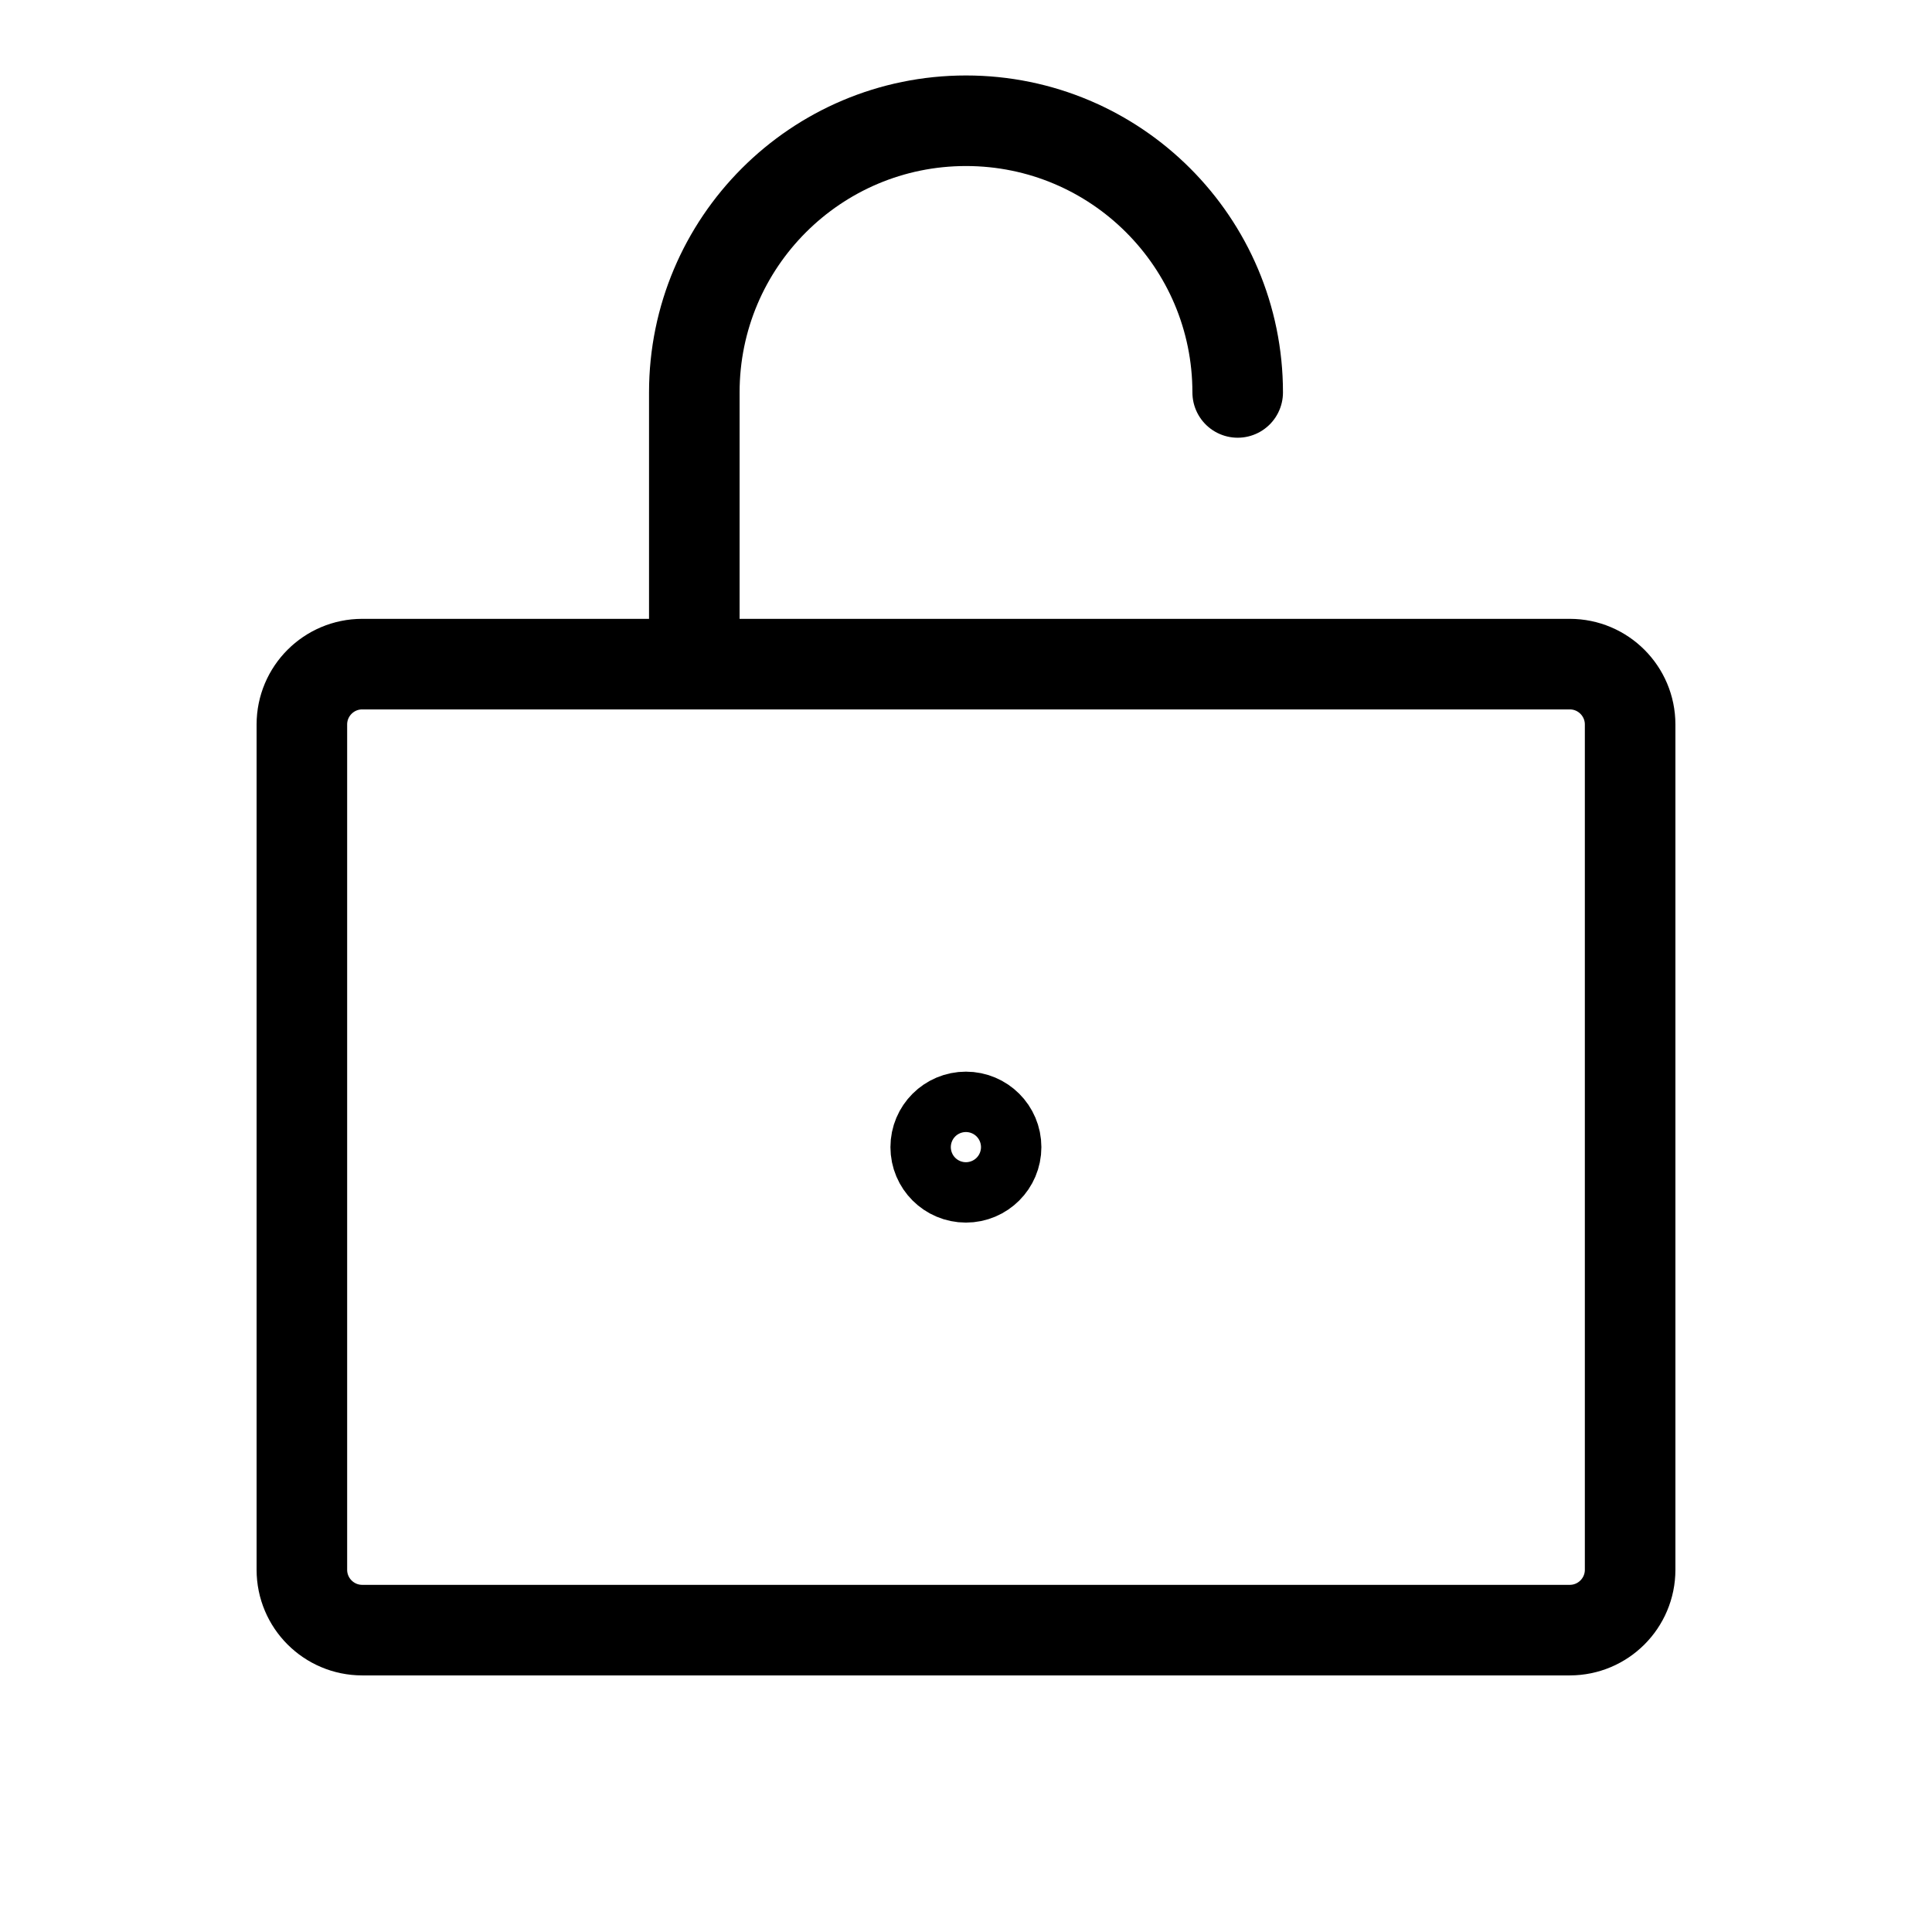
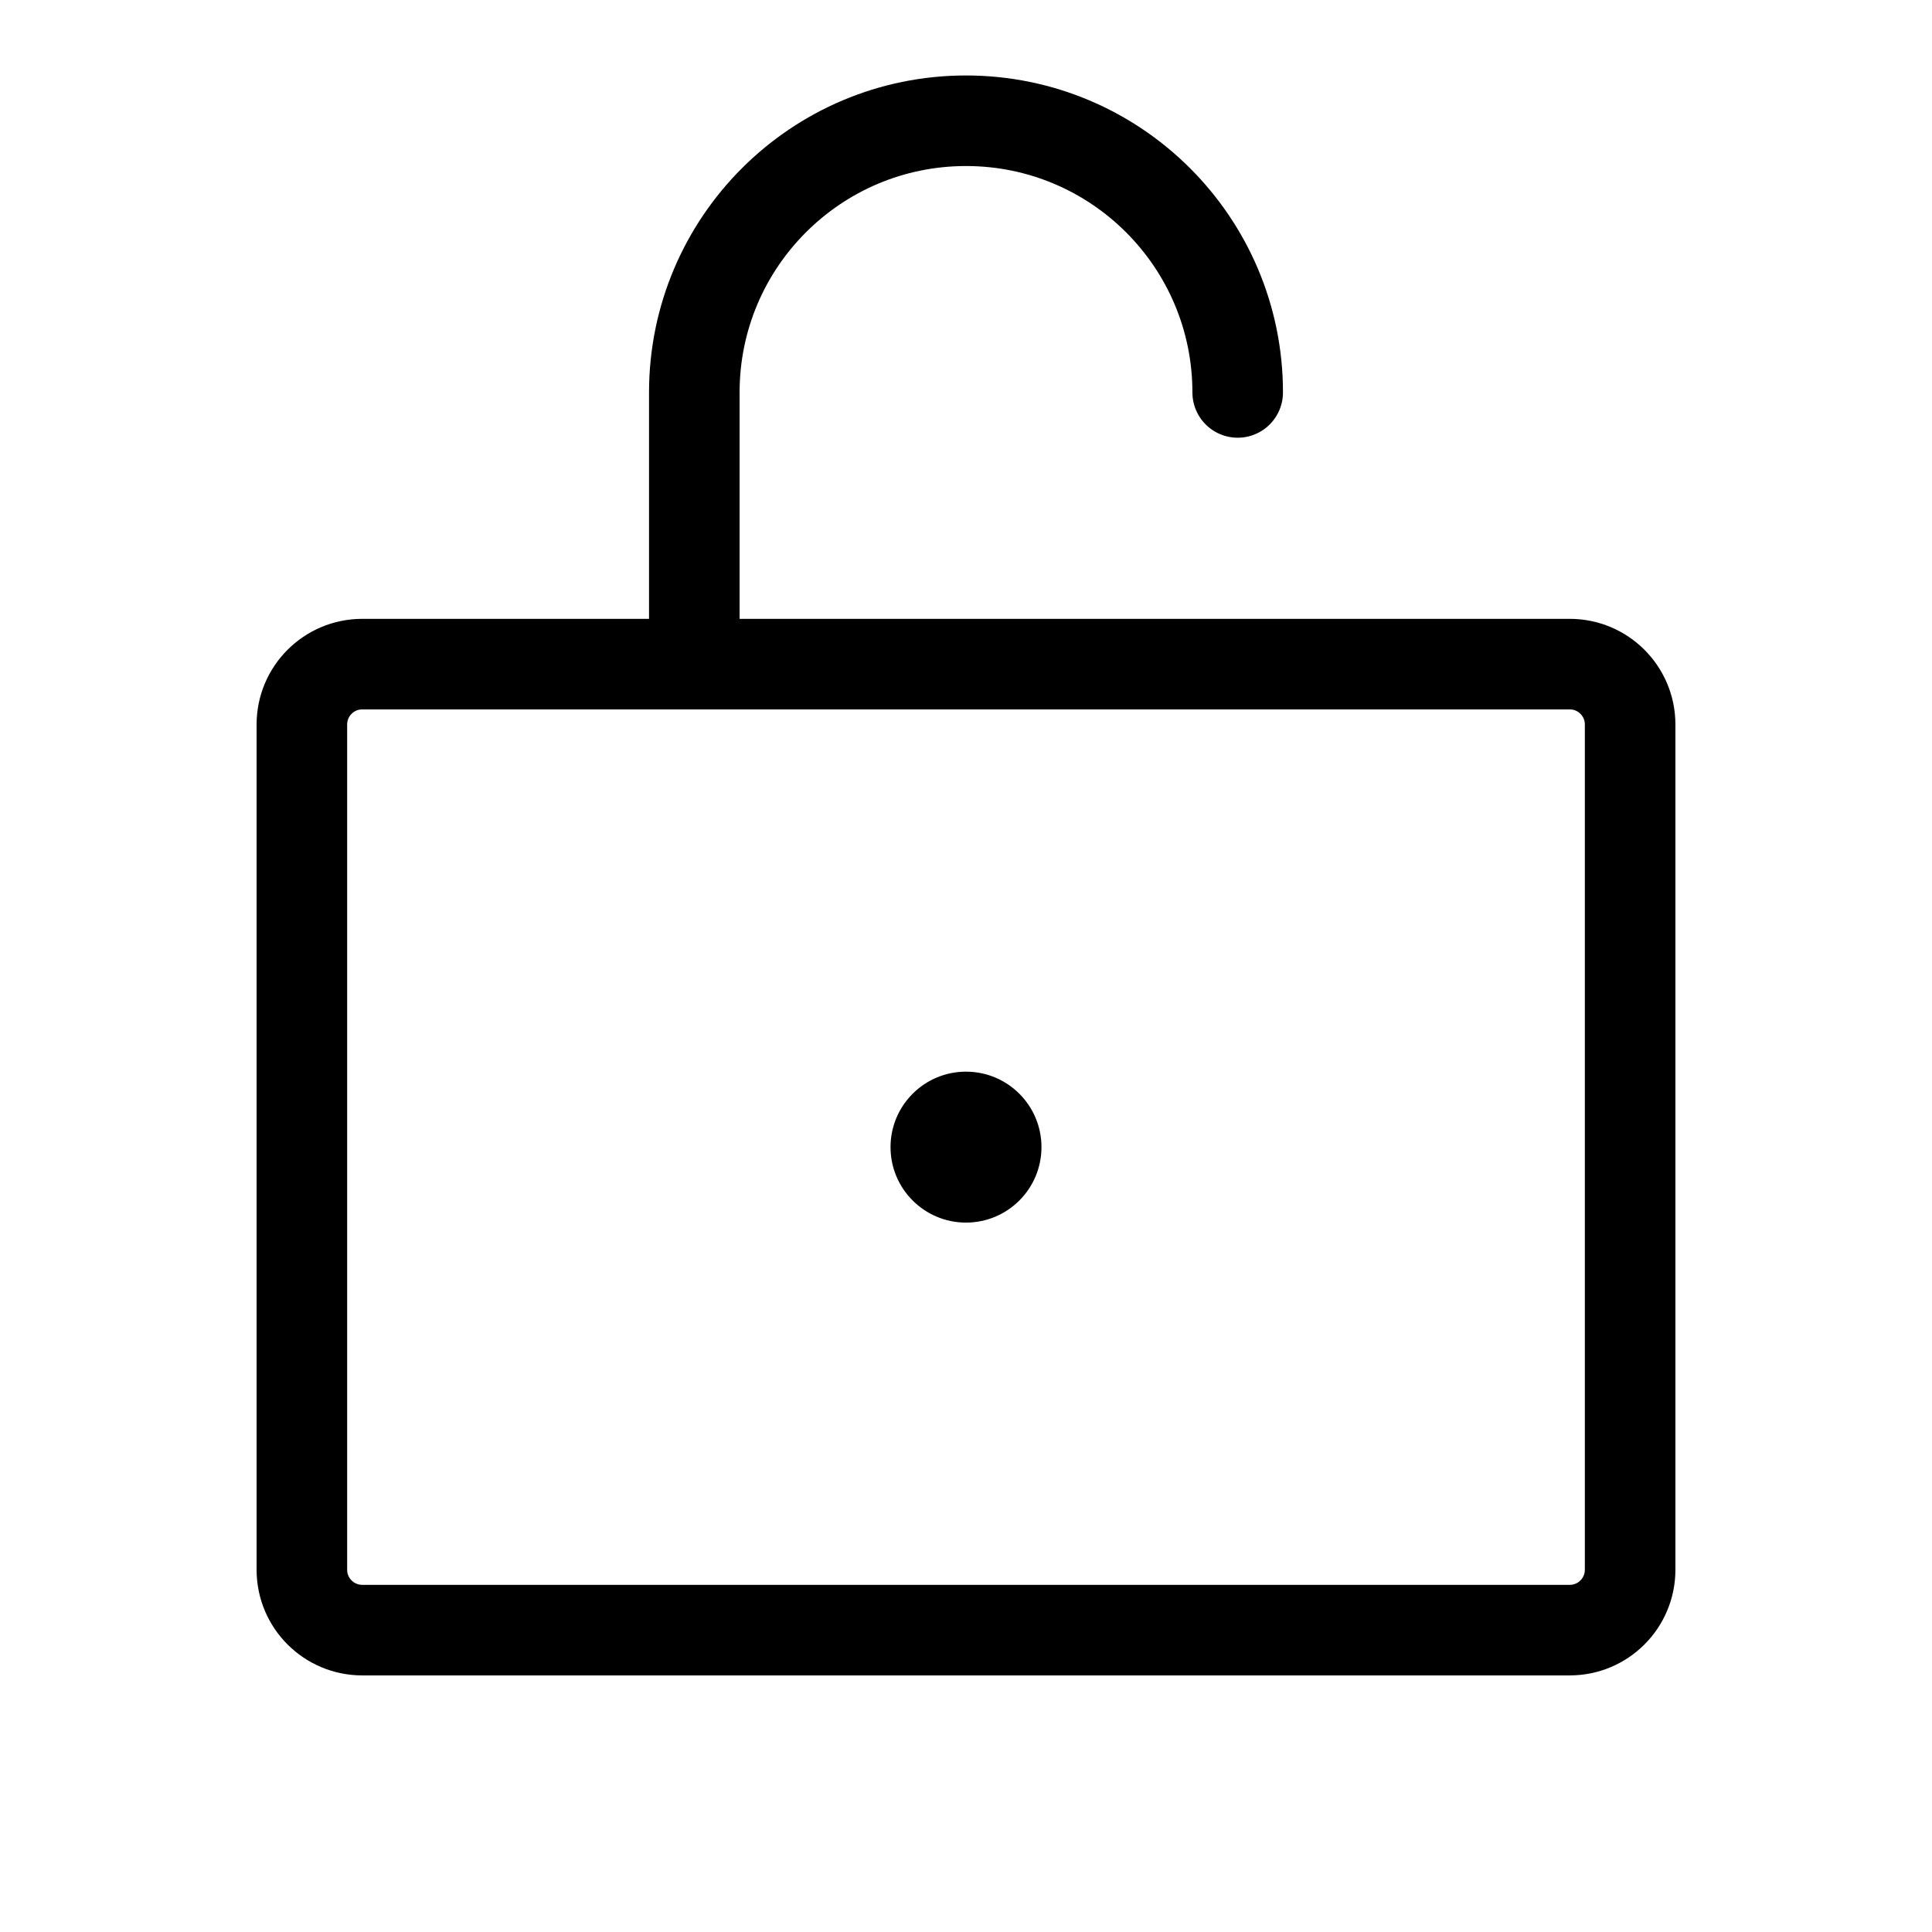
<svg xmlns="http://www.w3.org/2000/svg" id="Raw" viewBox="0 0 256 256">
  <rect width="256" height="256" fill="none" />
  <rect x="40" y="88" width="176" height="128" rx="8" stroke-width="12" stroke="#000" stroke-linecap="round" stroke-linejoin="round" fill="none" />
  <path d="M92,88V52a36,36,0,0,1,72,0" fill="none" stroke="#000" stroke-linecap="round" stroke-linejoin="round" stroke-width="12" />
-   <circle cx="127.988" cy="152" r="4" fill="none" stroke="#000" stroke-linecap="round" stroke-linejoin="round" stroke-width="12" />
+   <circle cx="128" cy="152" r="10" />
</svg>
